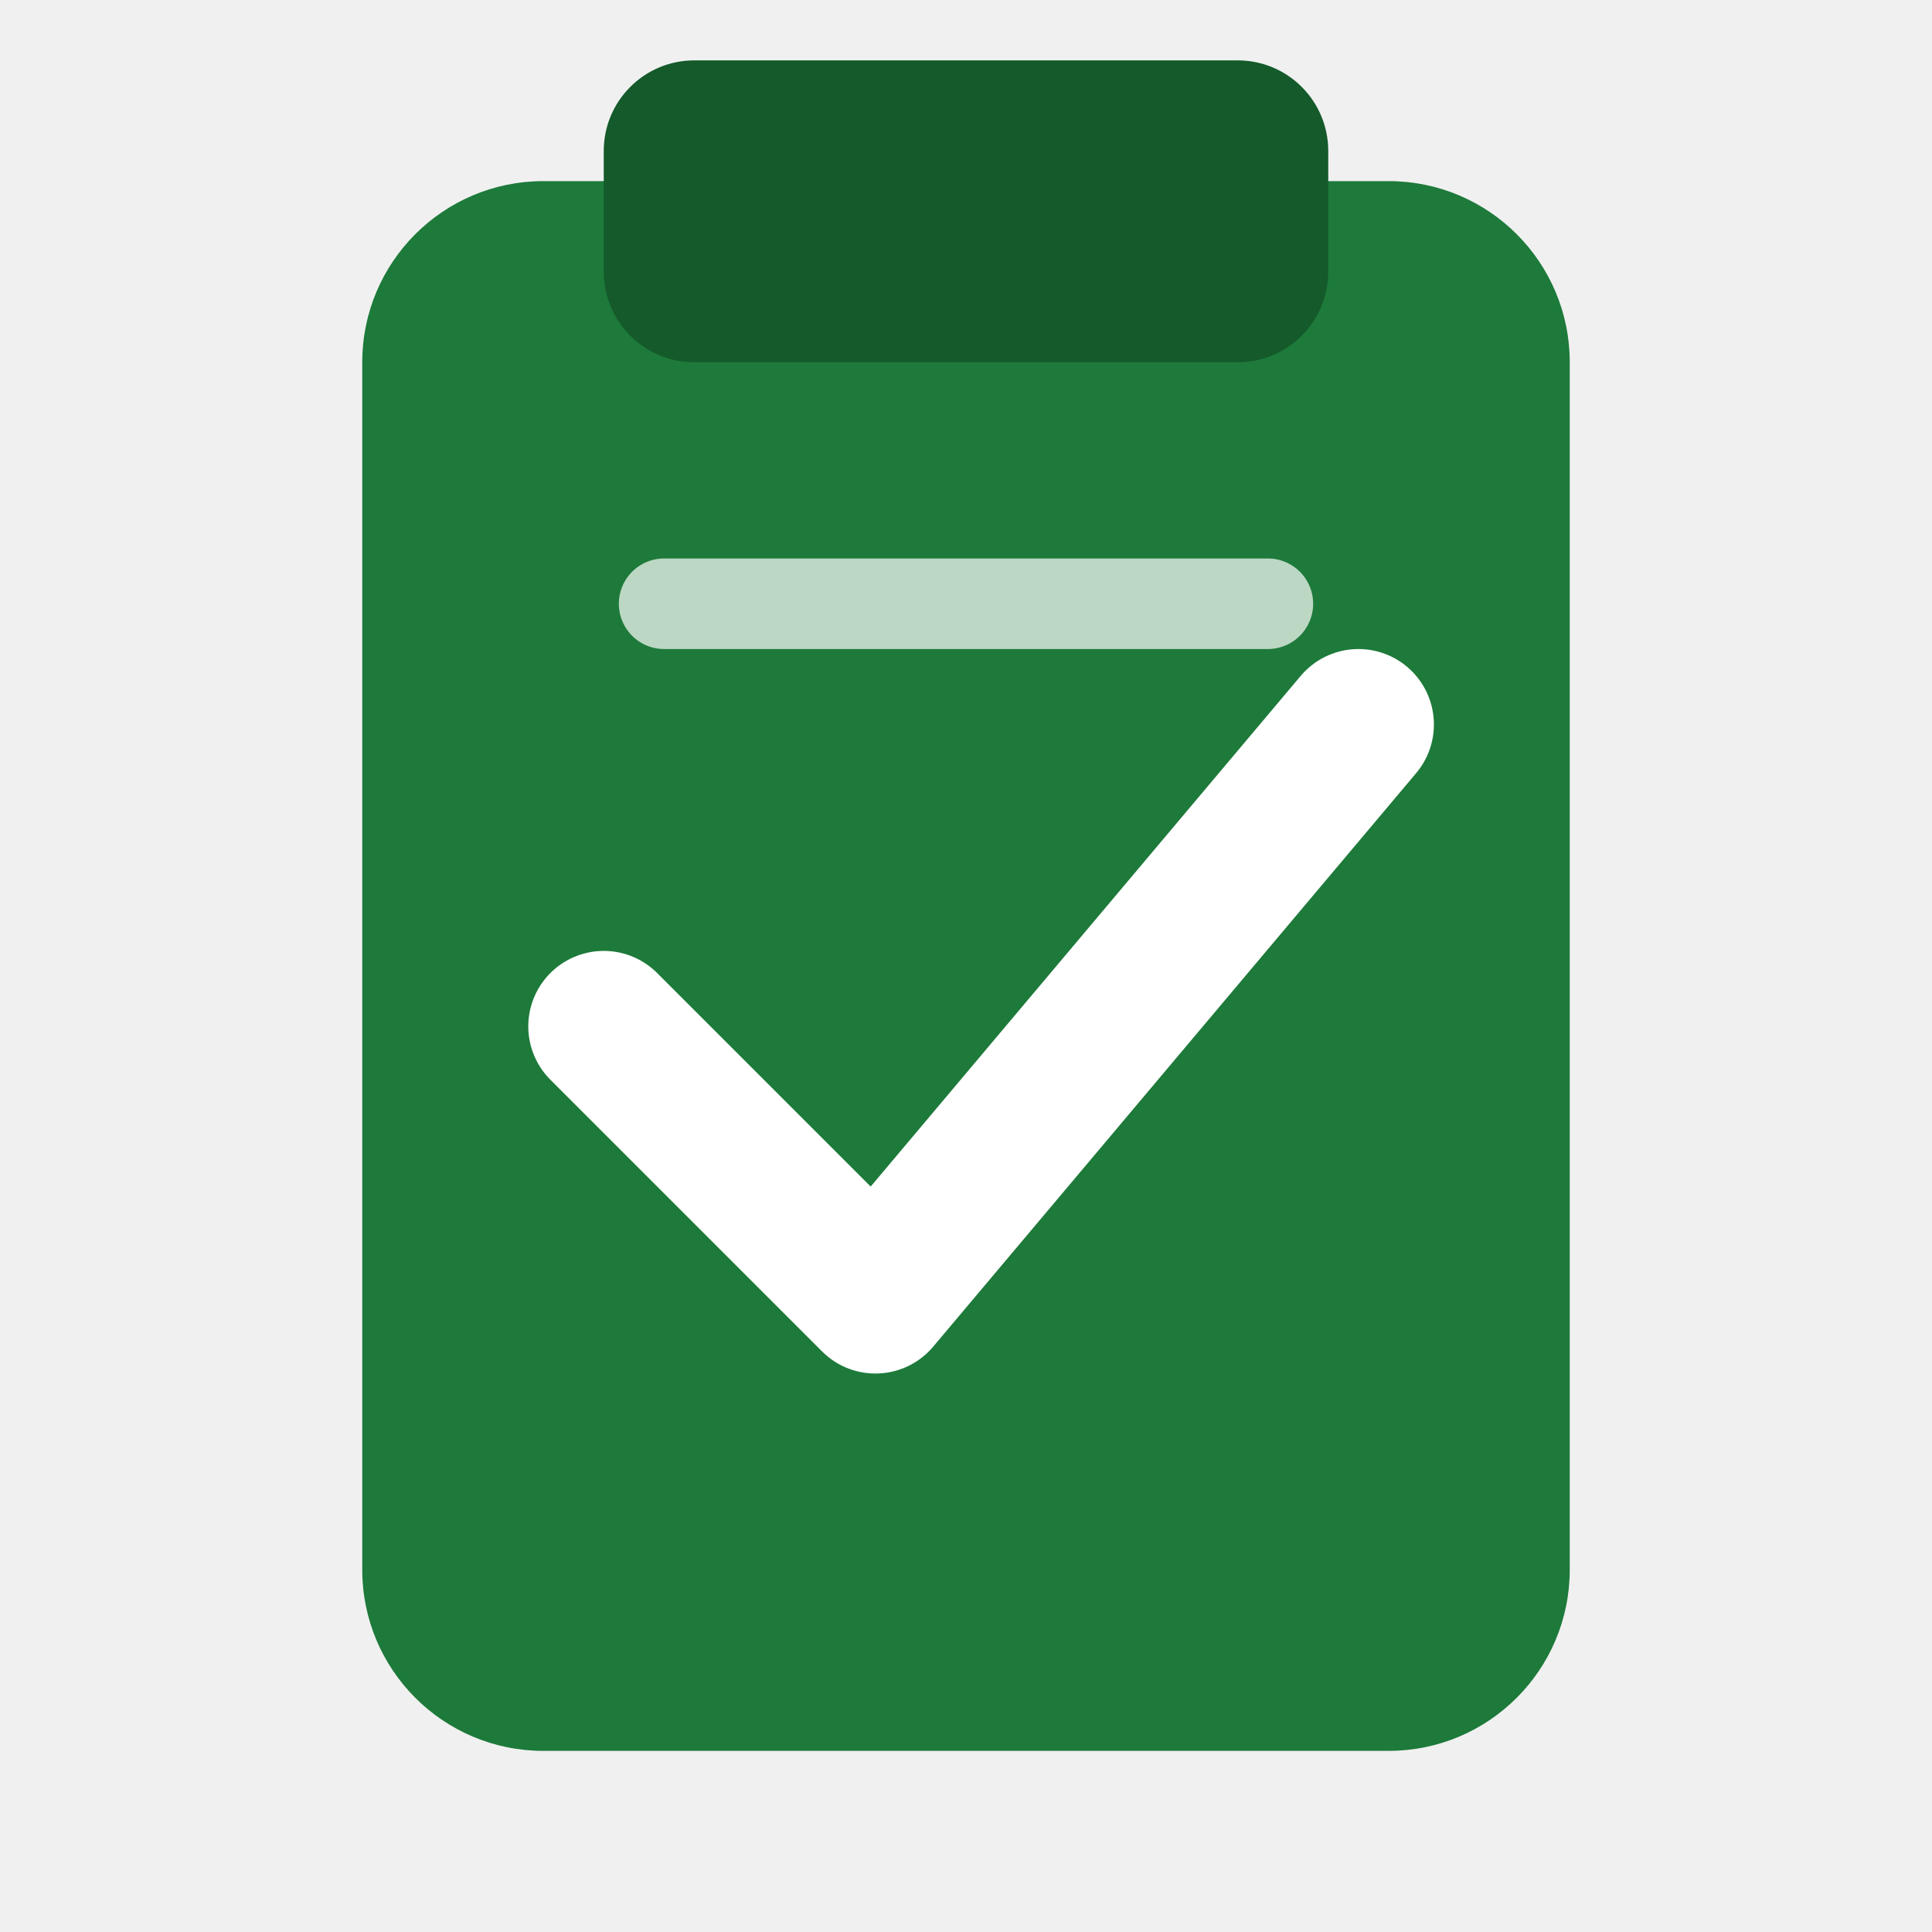
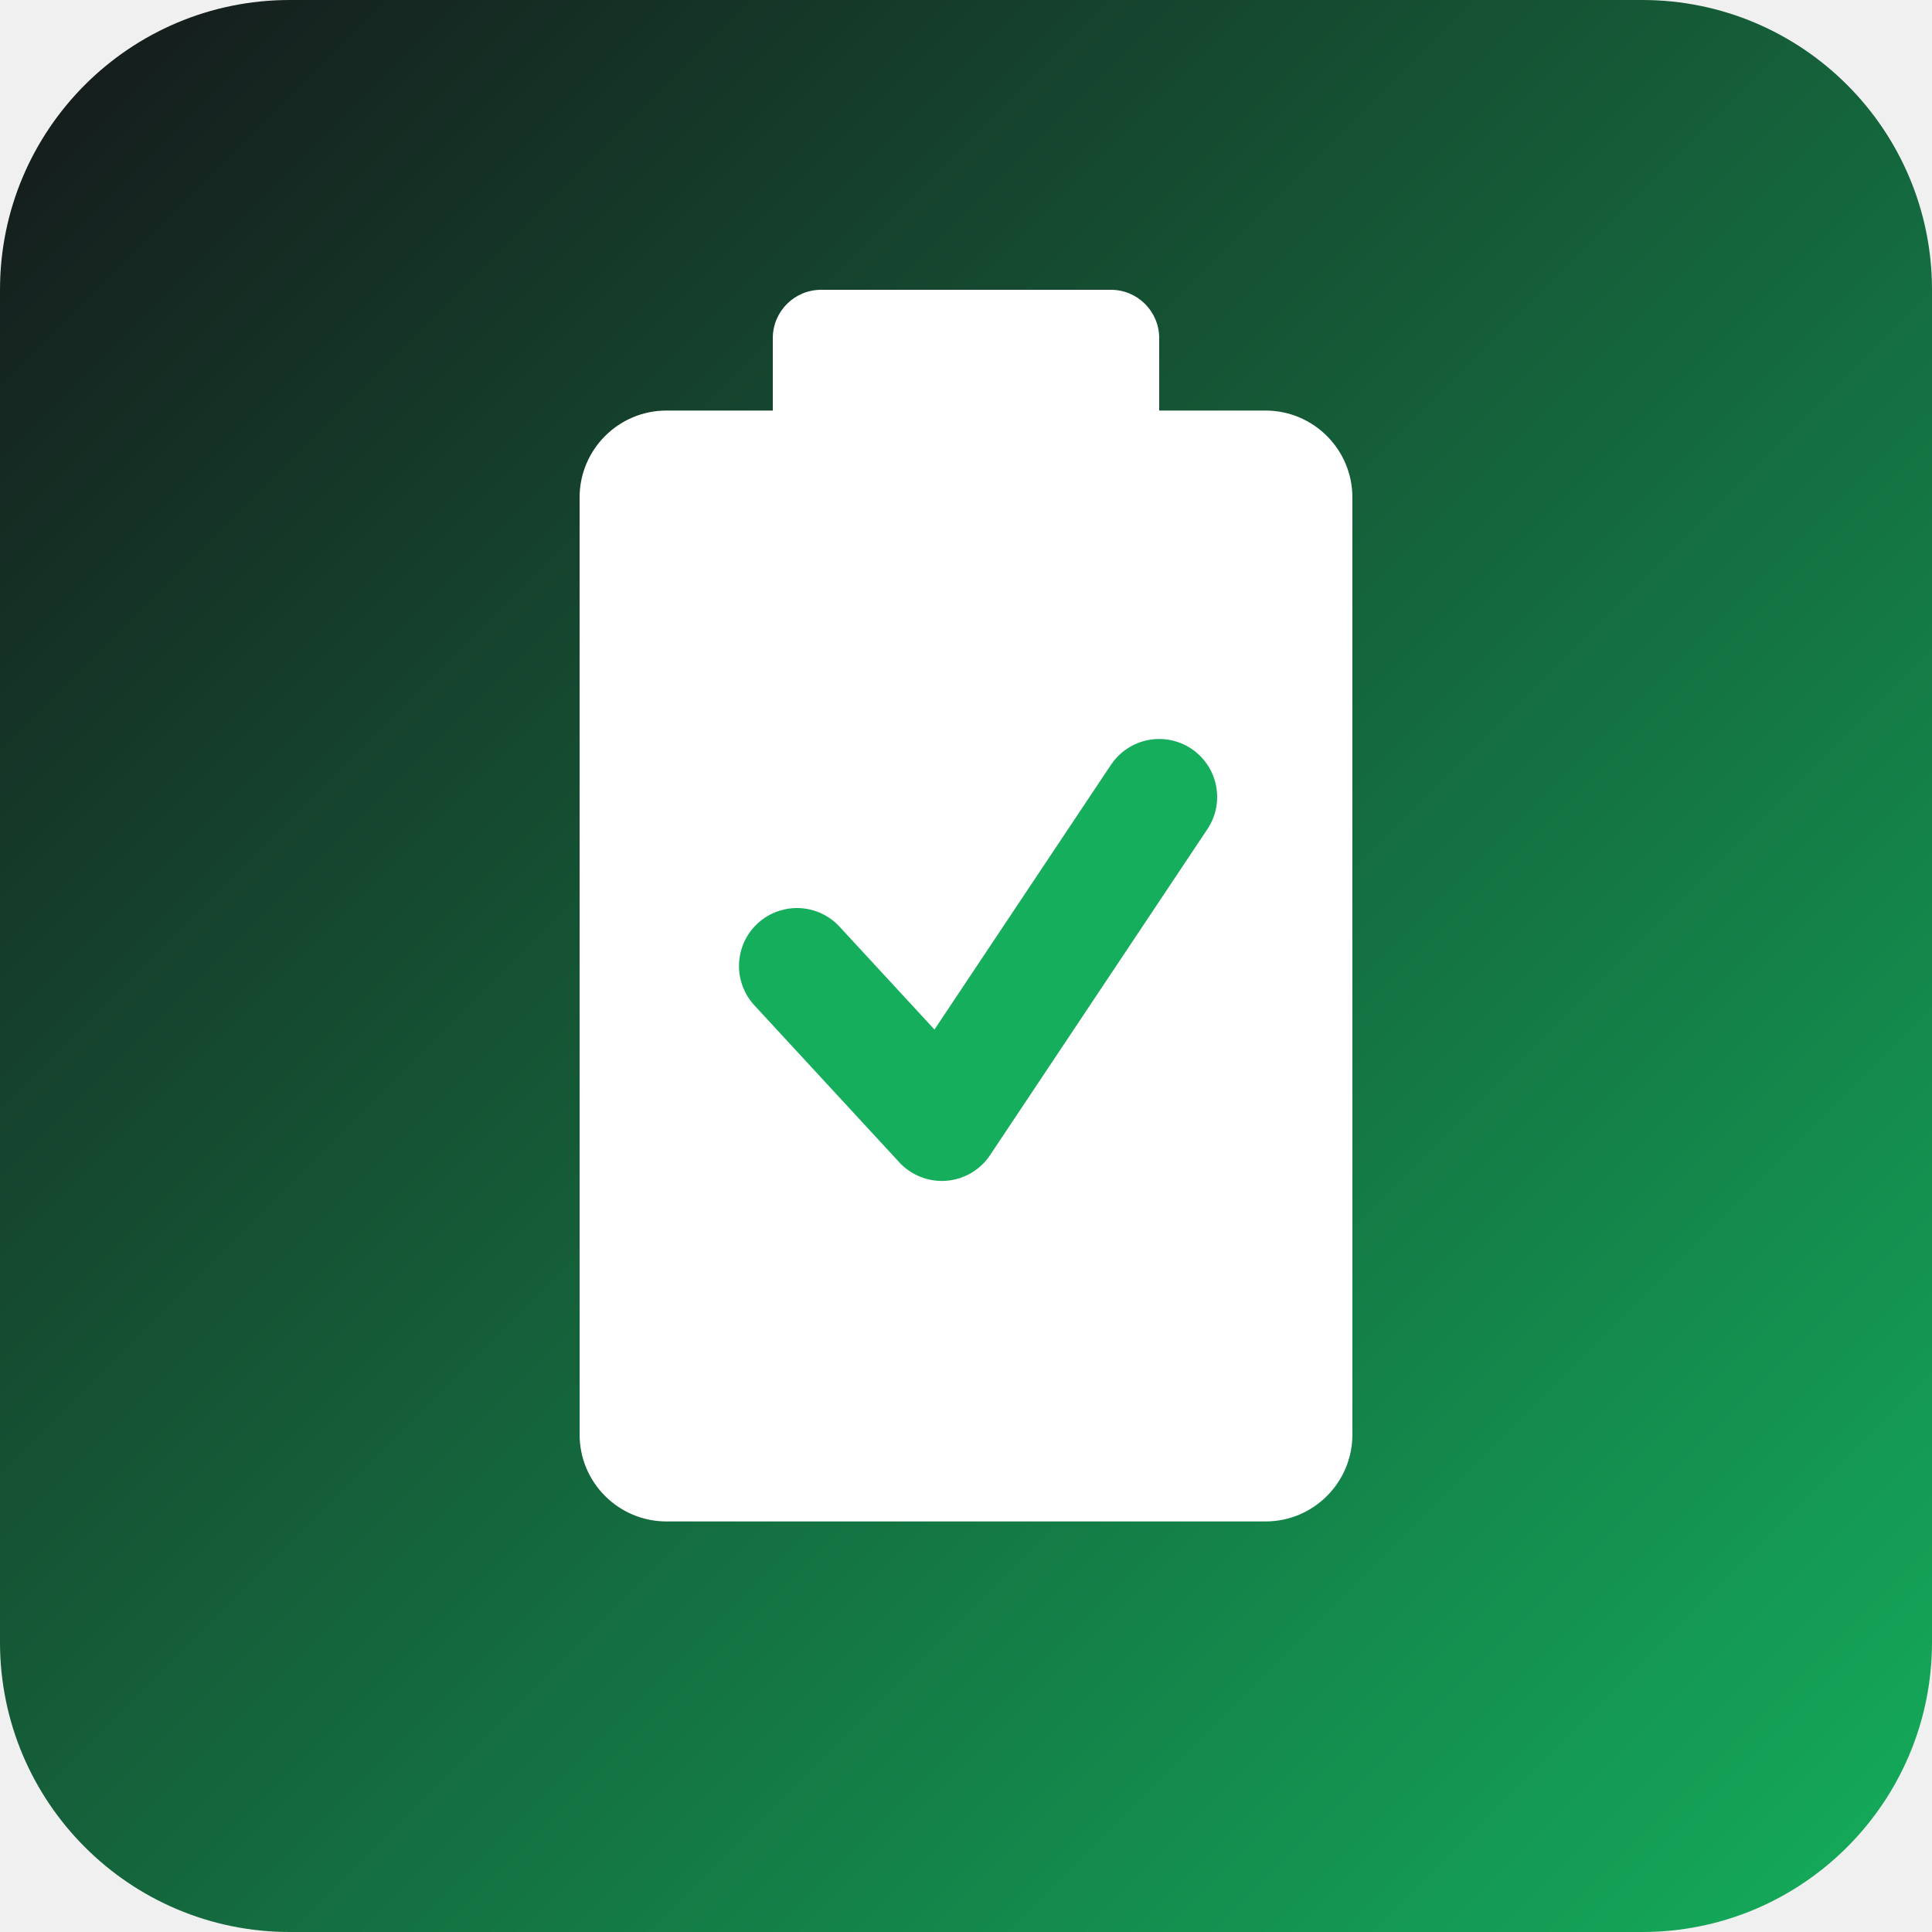
- <svg xmlns="http://www.w3.org/2000/svg" viewBox="0 0 64 64">
-   <rect x="12" y="6" width="40" height="52" rx="6" fill="#1d7a3a" />
-   <rect x="20" y="2" width="24" height="10" rx="3" fill="#145a2a" />
-   <path d="M20 34 L29 43 L45 24" fill="none" stroke="#ffffff" stroke-width="5" stroke-linecap="round" stroke-linejoin="round" />
-   <line x1="22" y1="20" x2="42" y2="20" stroke="#ffffff" stroke-width="3" stroke-linecap="round" opacity="0.7" />
+ <svg xmlns="http://www.w3.org/2000/svg" viewBox="0 0 800 800" width="800" height="800">
+   <defs>
+     <linearGradient id="bg" x1="0" y1="0" x2="1" y2="1">
+       <stop offset="0%" stop-color="#15171A" />
+       <stop offset="100%" stop-color="#14AE5C" />
+     </linearGradient>
+   </defs>
+   <rect width="800" height="800" rx="120" fill="url(#bg)" />
+   <rect x="320" y="120" width="160" height="70" rx="20" fill="#FFFFFF" />
+   <rect x="240" y="170" width="320" height="460" rx="36" fill="#FFFFFF" />
+   <path d="M330 400 L390 465 L480 330" fill="none" stroke="#14AE5C" stroke-width="48" stroke-linecap="round" stroke-linejoin="round" />
</svg>
